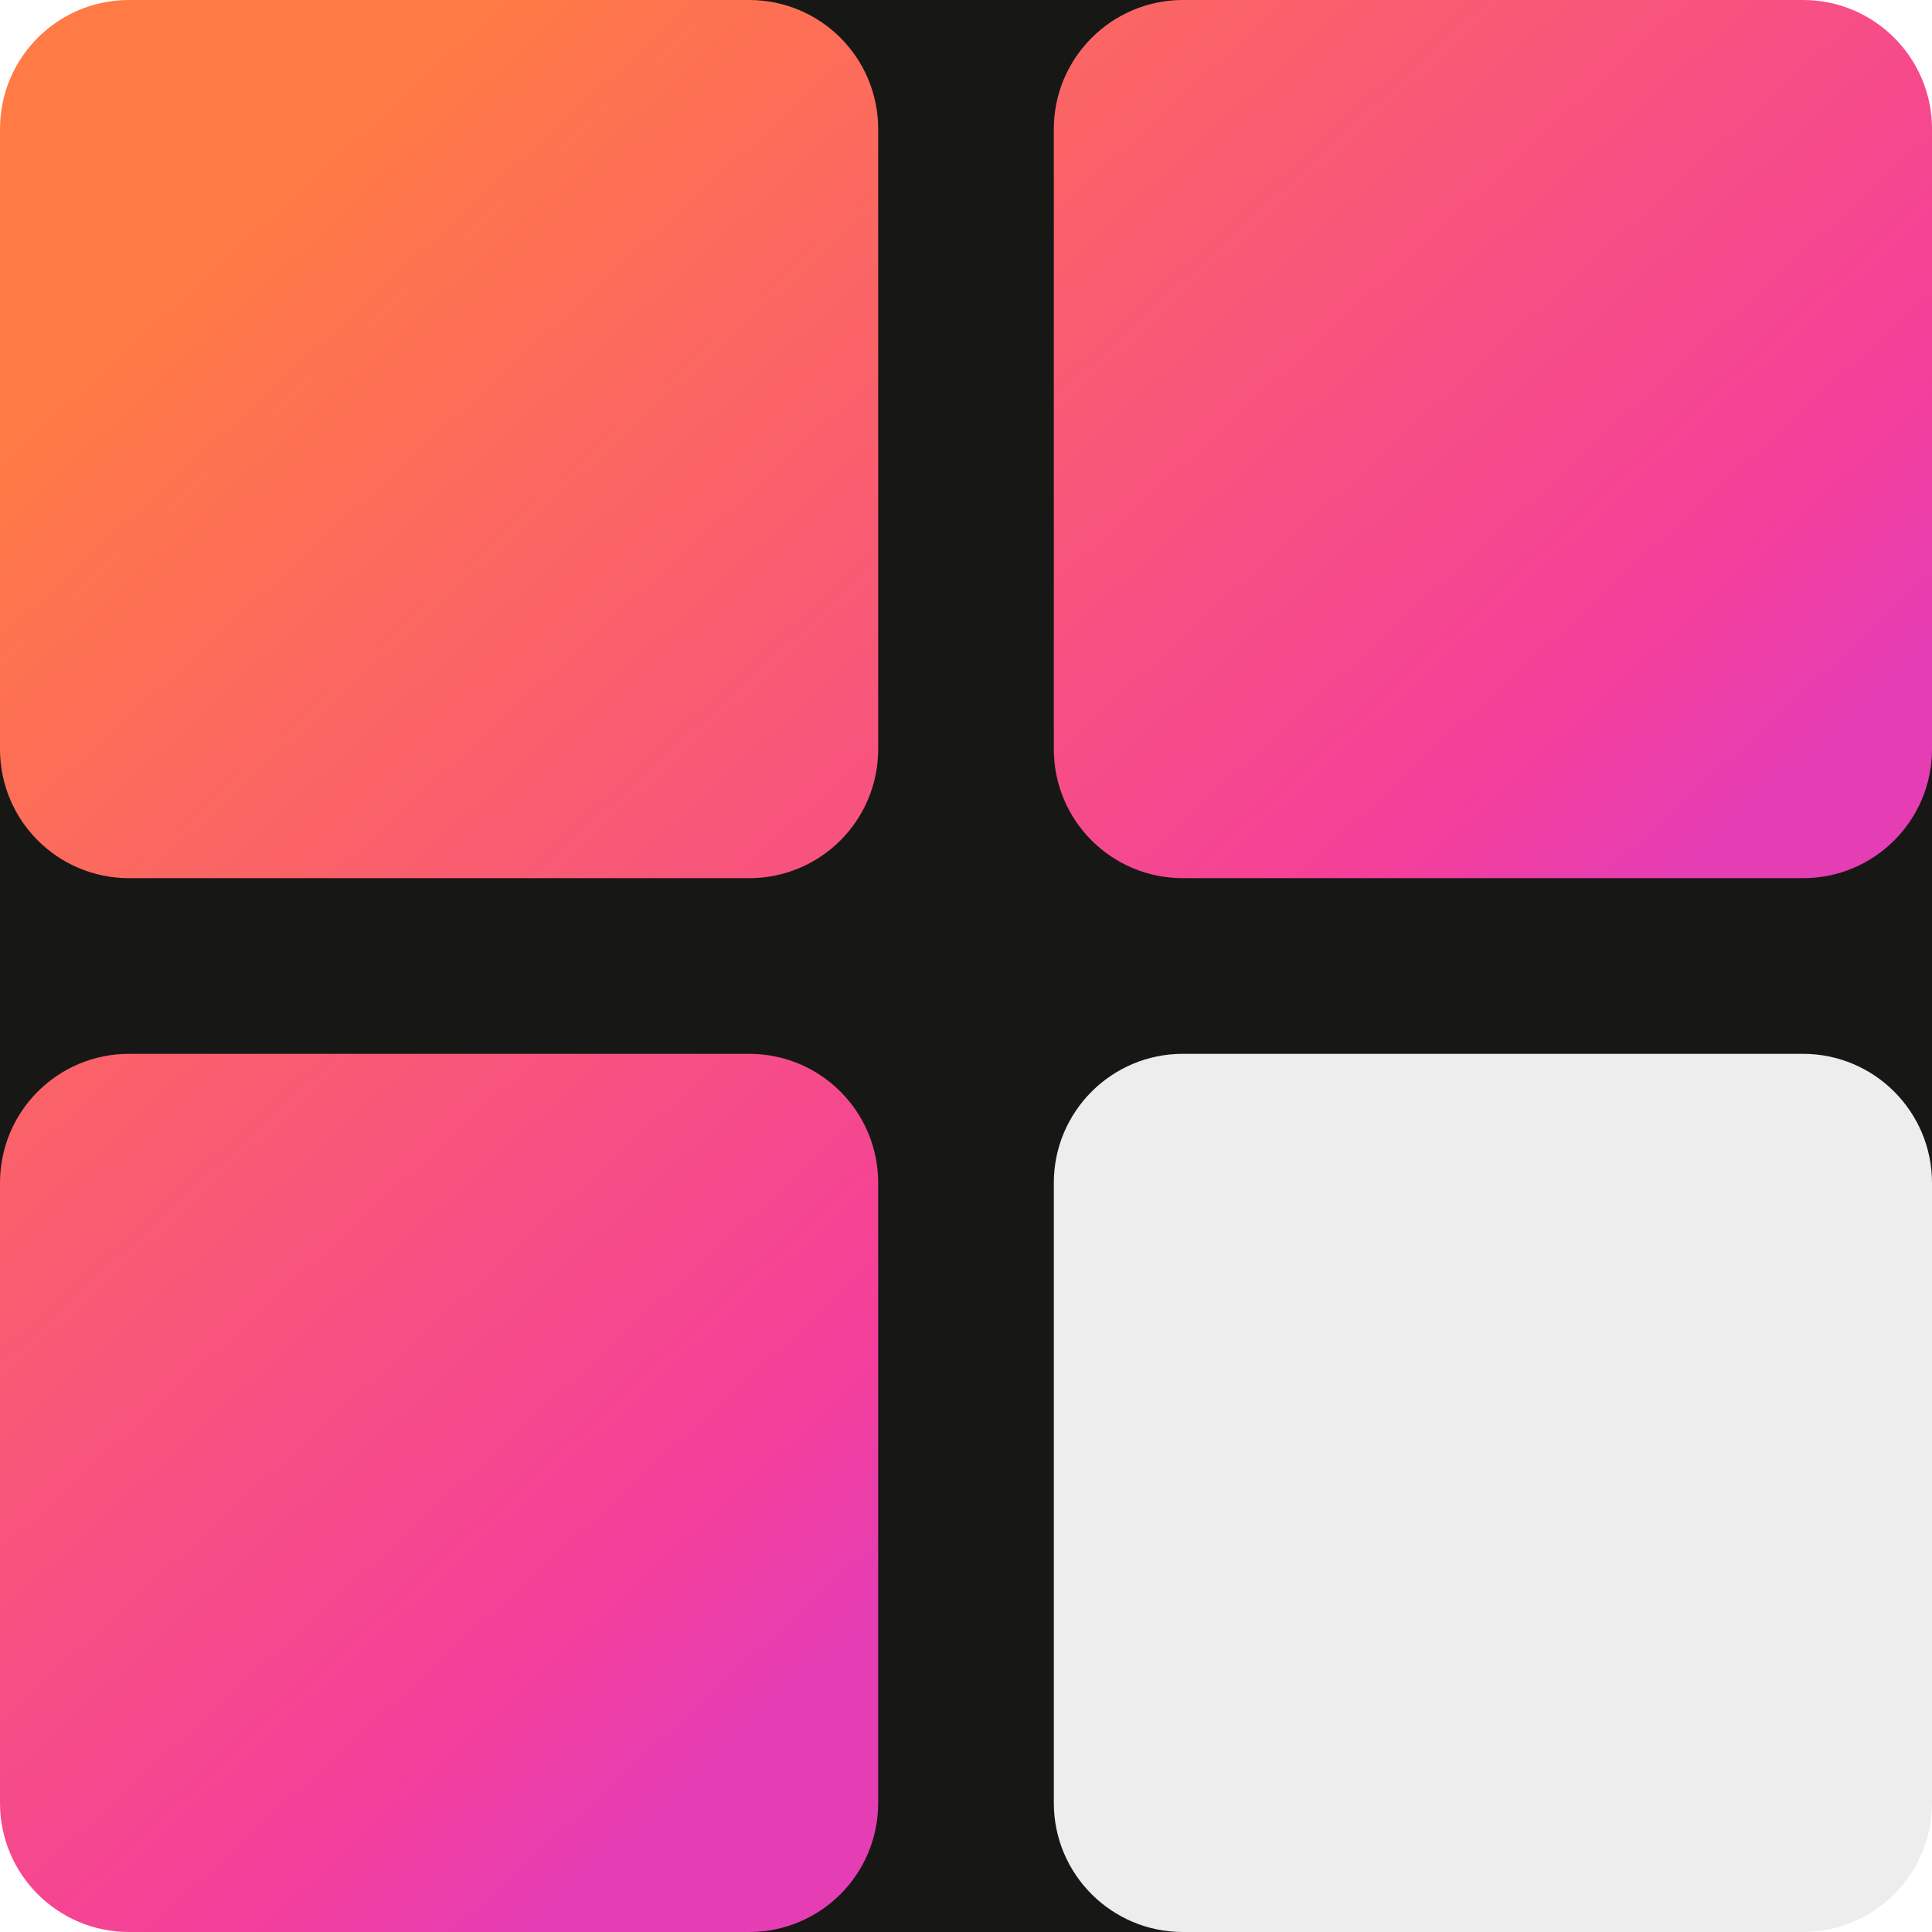
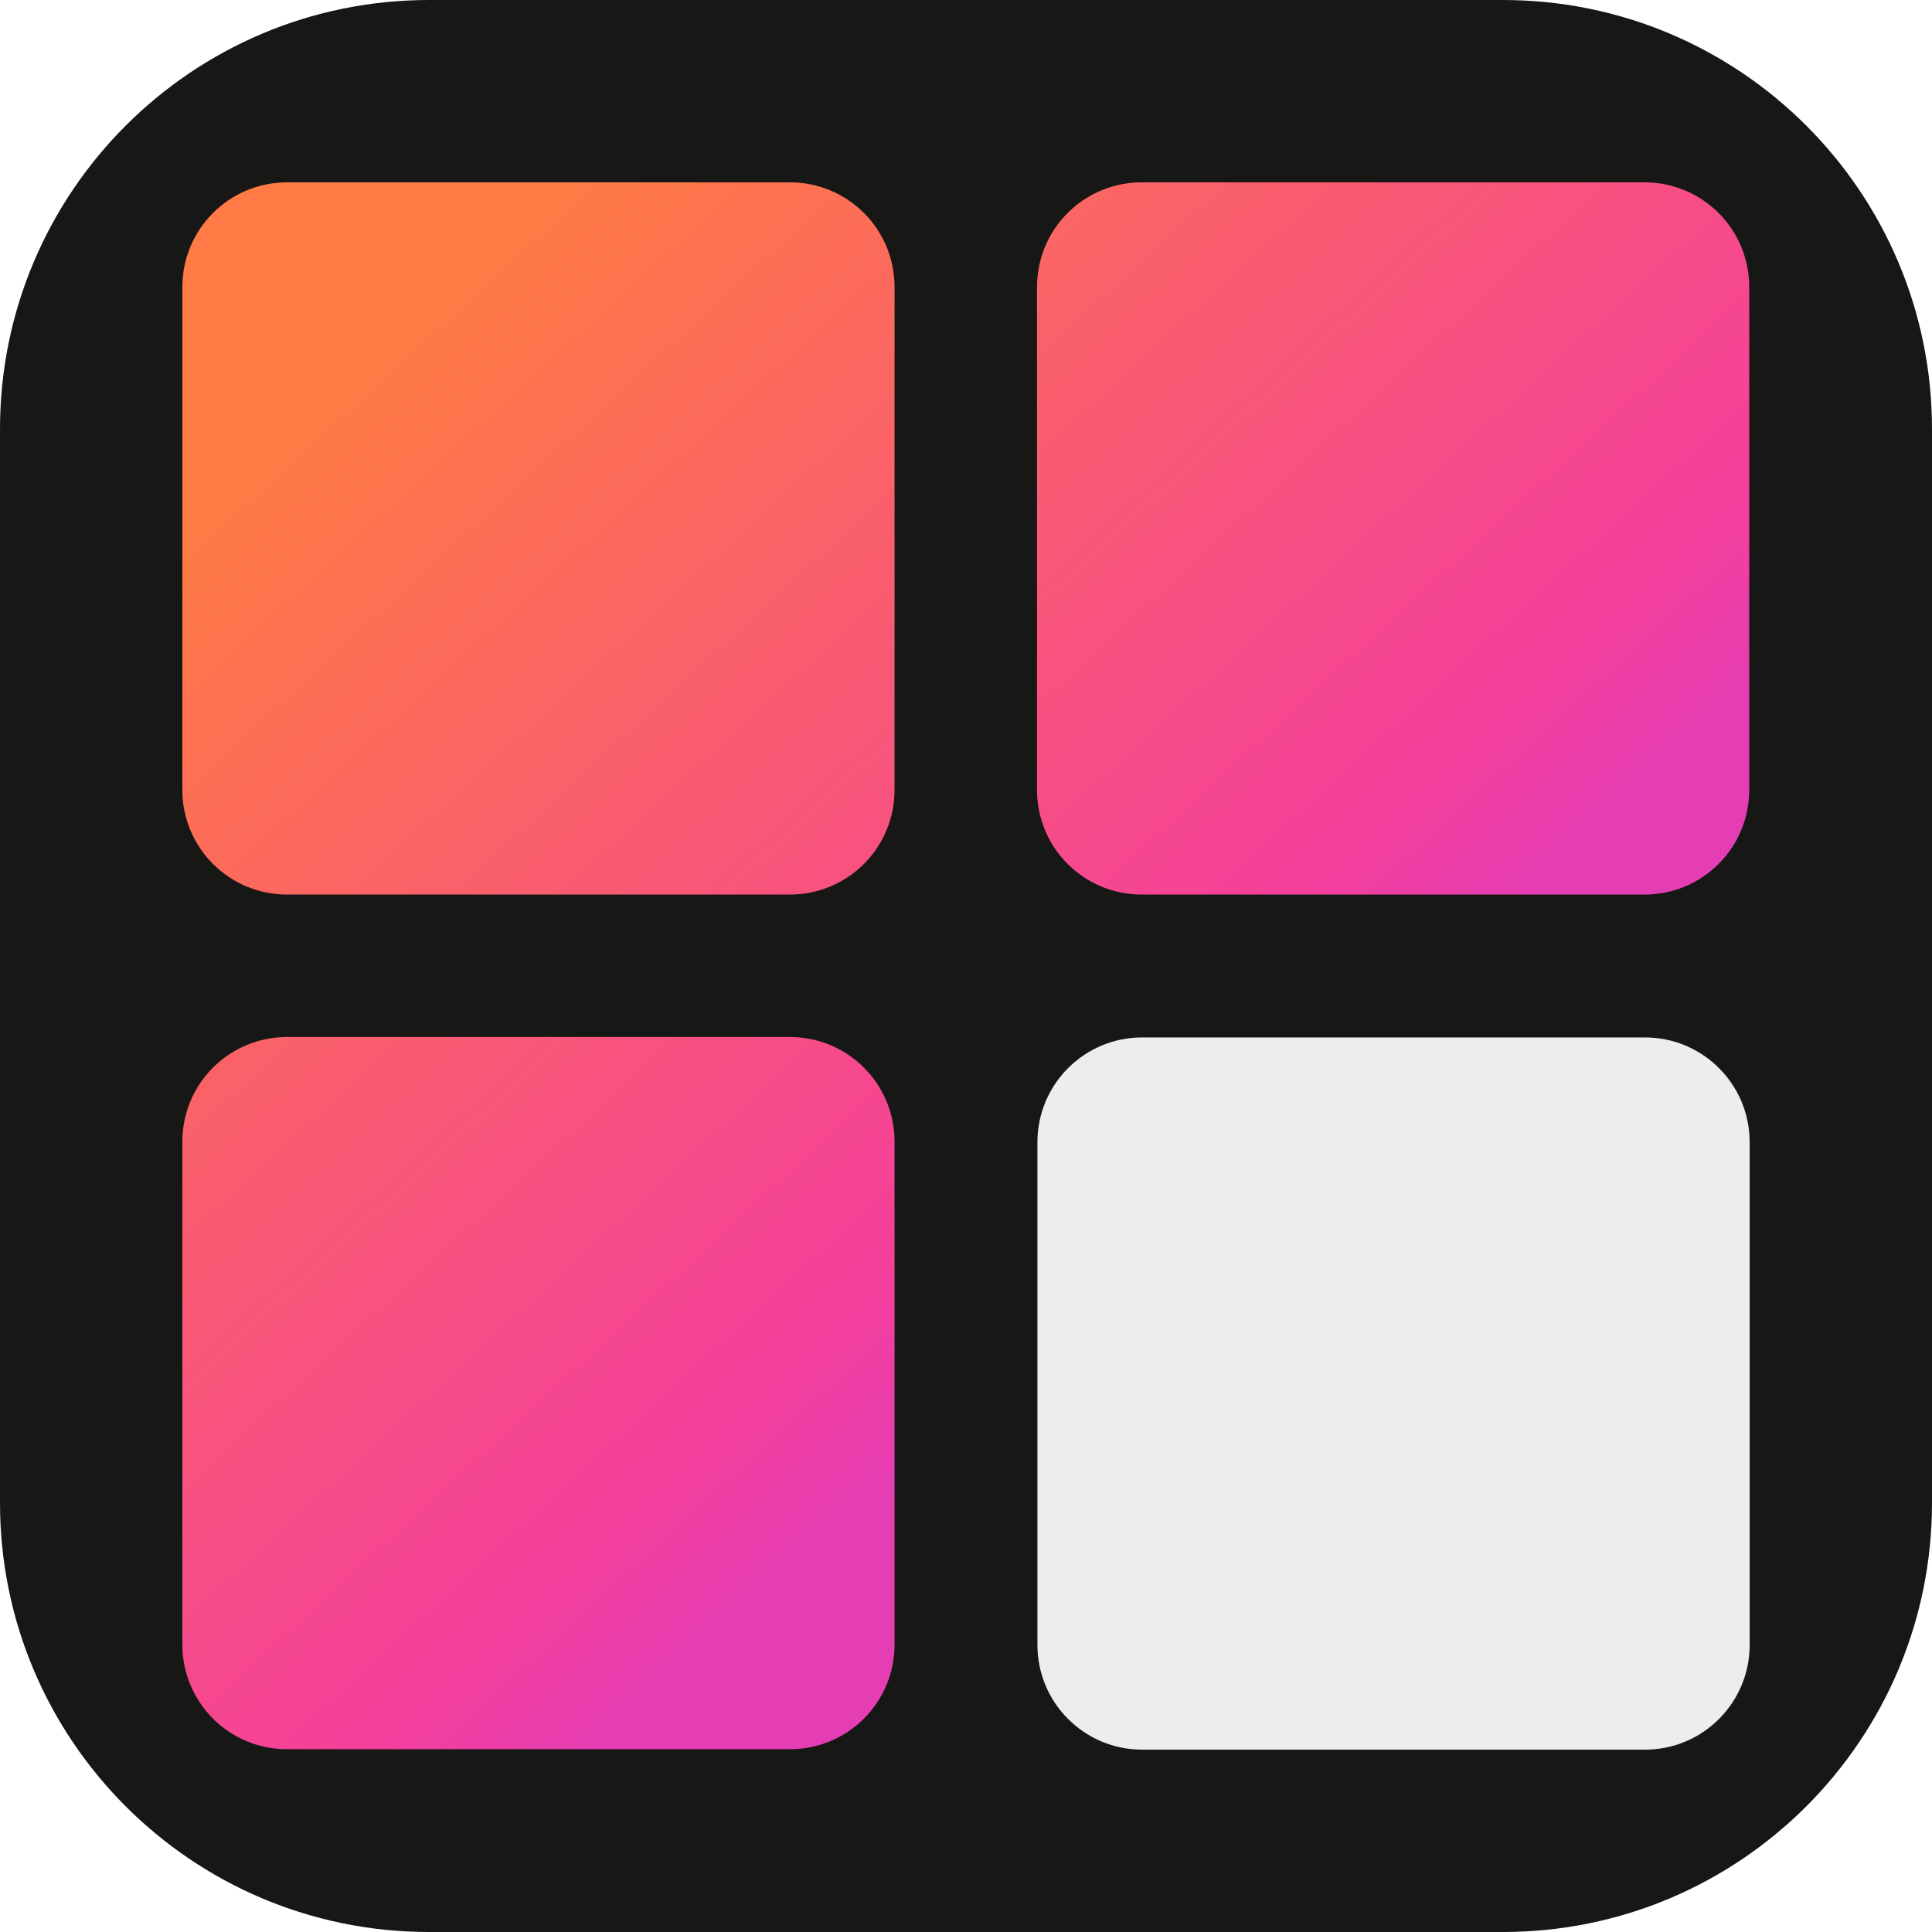
- <svg xmlns="http://www.w3.org/2000/svg" viewBox="0 0 36.52 36.52">
+ <svg xmlns="http://www.w3.org/2000/svg" viewBox="0 0 45.03 45.03">
  <defs>
-     <linearGradient id="iconGradient" x1="1.58" y1=".08" x2="23.58" y2="24.06" gradientUnits="userSpaceOnUse">
+     <linearGradient id="iconGradient" x1="5.83" y1="4.33" x2="27.83" y2="28.31" gradientUnits="userSpaceOnUse">
      <stop offset=".16" stop-color="#ff7a45" />
      <stop offset=".88" stop-color="#f43f9b" />
      <stop offset="1" stop-color="#e53db4" />
    </linearGradient>
  </defs>
-   <rect width="36.52" height="36.52" rx="8" fill="#171715" />
-   <rect x="19.92" y="19.92" width="16.6" height="16.6" rx="2.44" fill="#ededed" />
-   <path fill="url(#iconGradient)" d="M14.16,16.6H2.44c-1.35,0-2.44-1.09-2.44-2.44V2.44C0,1.09,1.09,0,2.44,0h11.72C15.51,0,16.6,1.09,16.6,2.44v11.72c0,1.35-1.09,2.44-2.44,2.44ZM36.52,14.16V2.44C36.52,1.09,35.43,0,34.08,0h-11.72C21.02,0,19.92,1.09,19.92,2.44v11.72c0,1.35,1.09,2.44,2.44,2.44h11.72c1.35,0,2.44-1.09,2.44-2.44ZM16.6,34.08v-11.72c0-1.35-1.09-2.44-2.44-2.44H2.44c-1.35,0-2.44,1.09-2.44,2.44v11.72c0,1.35,1.09,2.44,2.44,2.44h11.72c1.35,0,2.44-1.09,2.44-2.44Z" />
+   <rect width="45.03" height="45.03" rx="10" fill="#171715" />
+   <rect x="24.18" y="24.18" width="16.6" height="16.6" rx="2.44" fill="#ededed" />
+   <path fill="url(#iconGradient)" d="M18.41,20.85H6.69c-1.35,0-2.44-1.09-2.44-2.44V6.69c0-1.35,1.09-2.44,2.44-2.44h11.72c1.35,0,2.44,1.09,2.44,2.44v11.72c0,1.35-1.09,2.44-2.44,2.44ZM40.77,18.41V6.69c0-1.35-1.09-2.44-2.44-2.44h-11.72c-1.35,0-2.44,1.09-2.44,2.44v11.72c0,1.35,1.09,2.44,2.44,2.44h11.72c1.35,0,2.44-1.09,2.44-2.44ZM20.85,38.33v-11.72c0-1.35-1.09-2.44-2.44-2.44H6.69c-1.35,0-2.44,1.09-2.44,2.44v11.72c0,1.35,1.09,2.44,2.44,2.44h11.72c1.35,0,2.44-1.09,2.44-2.44Z" />
</svg>
